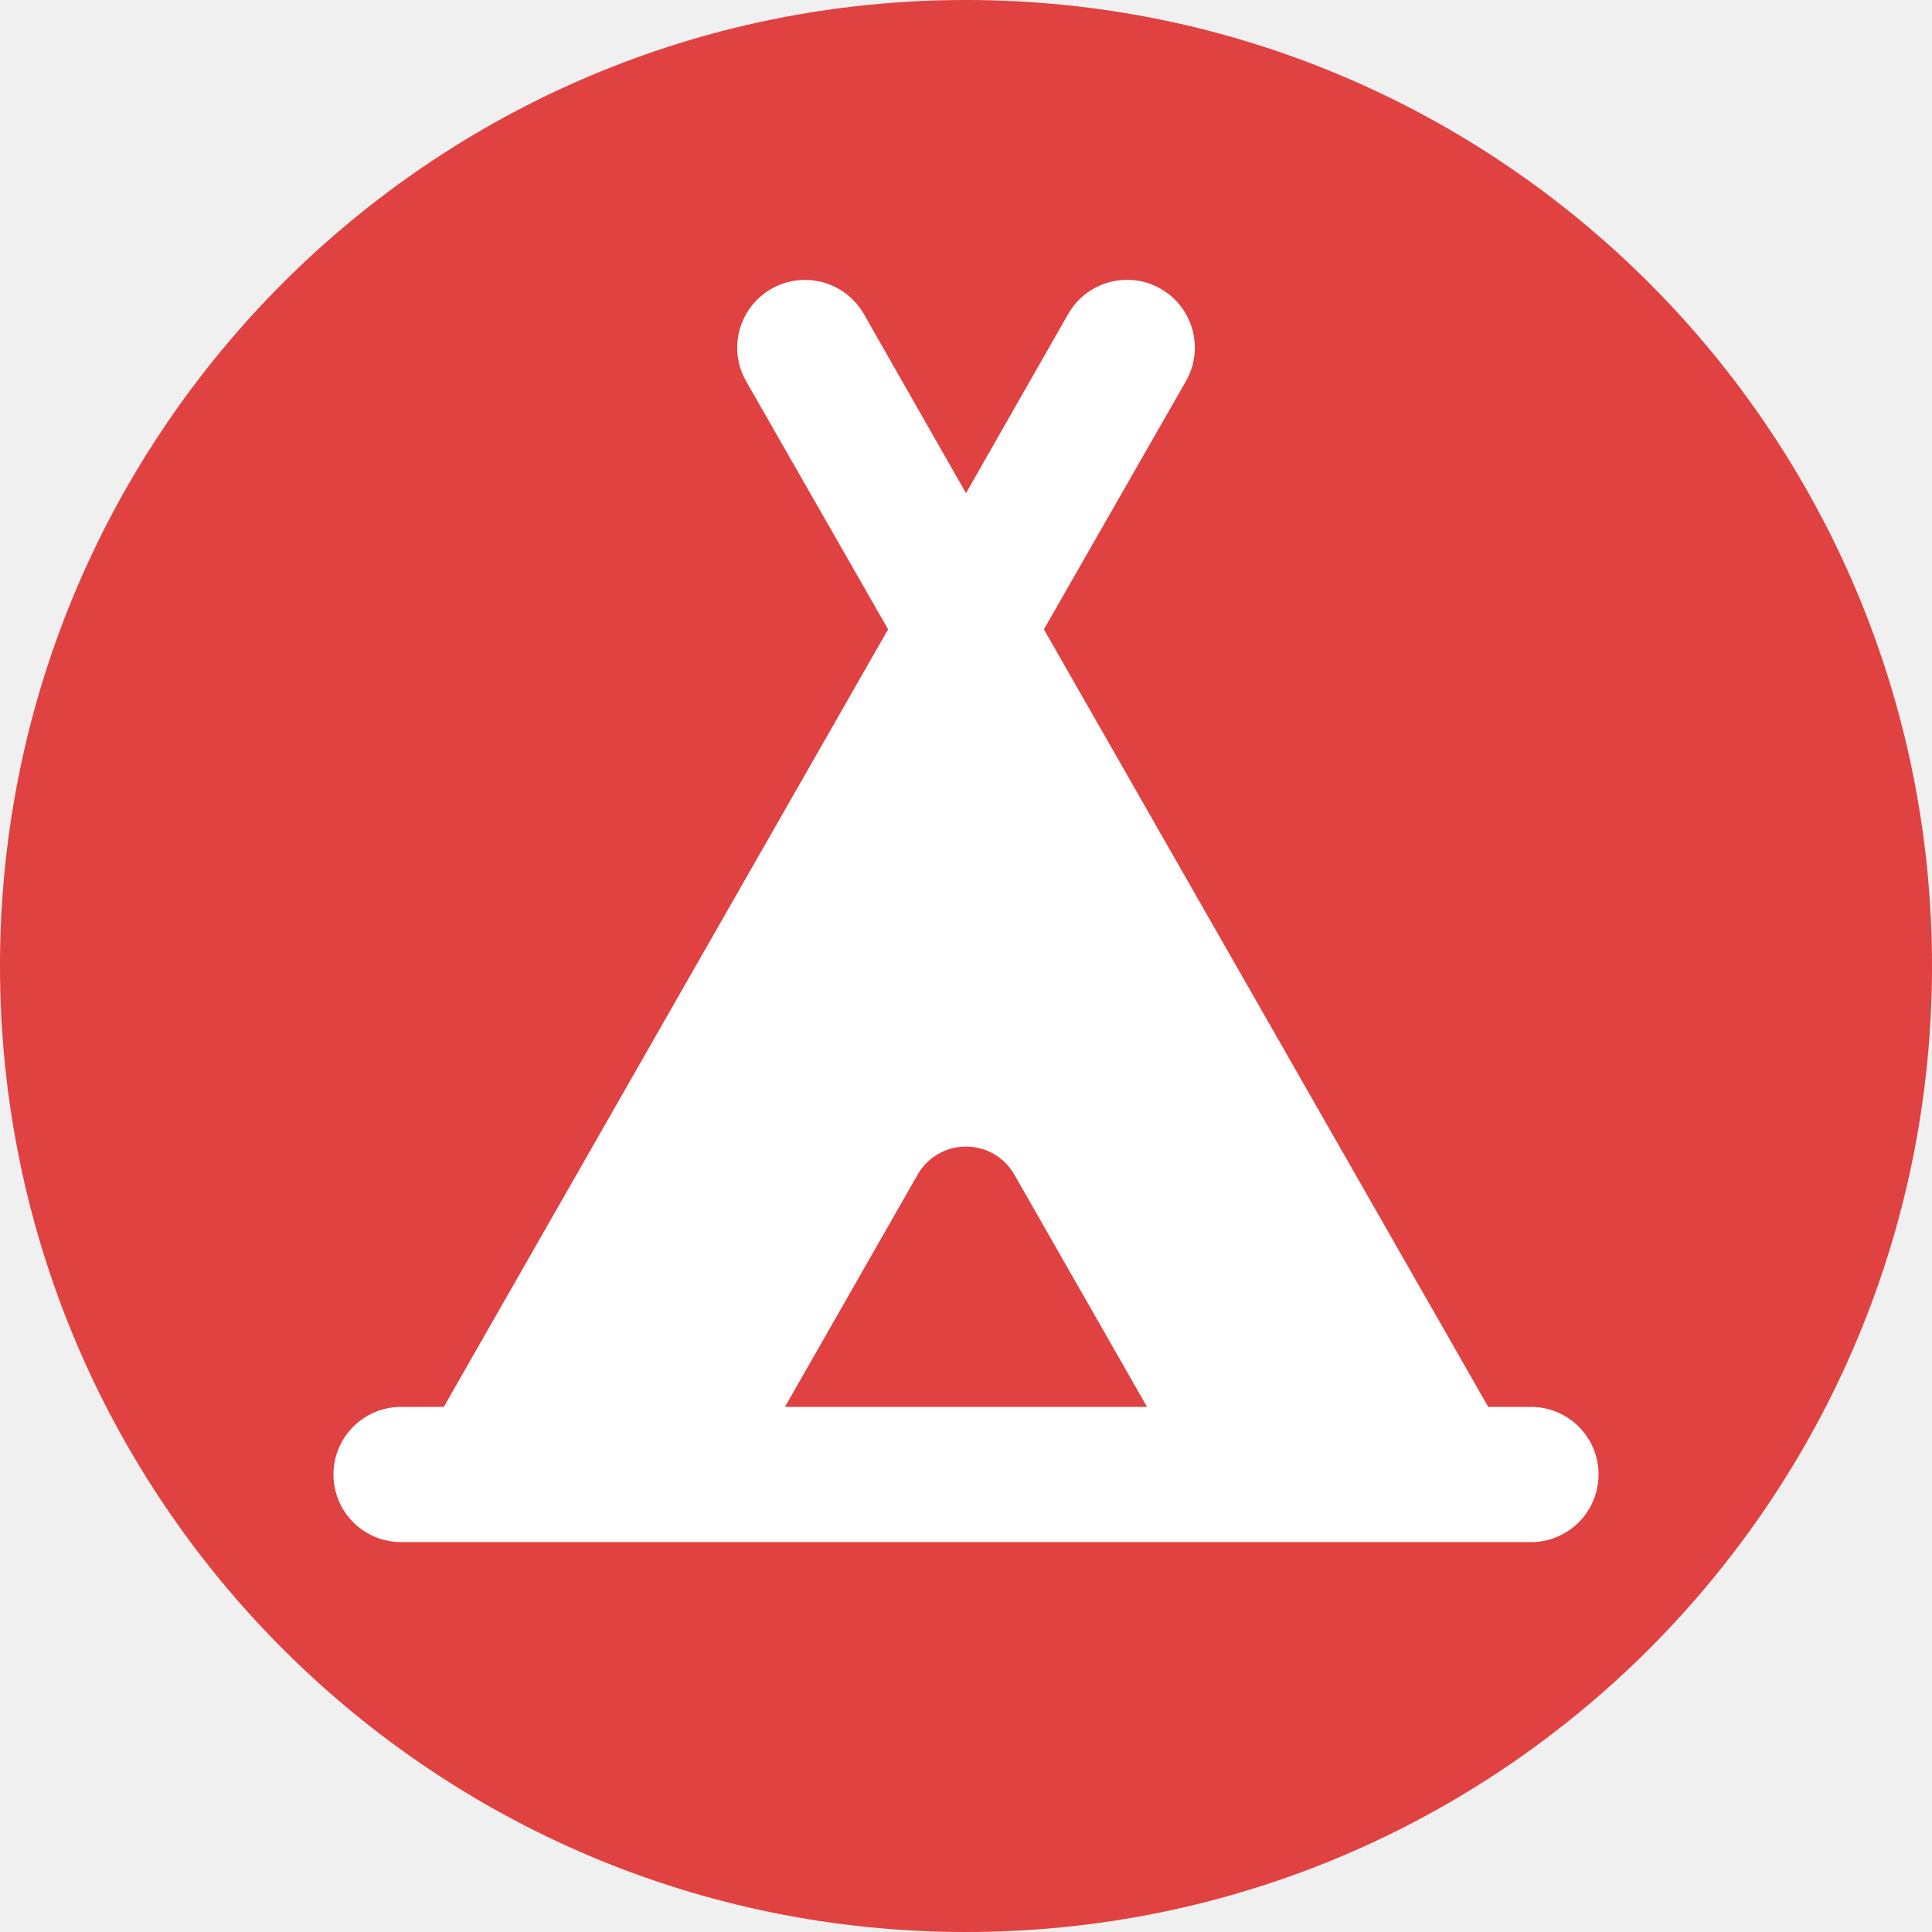
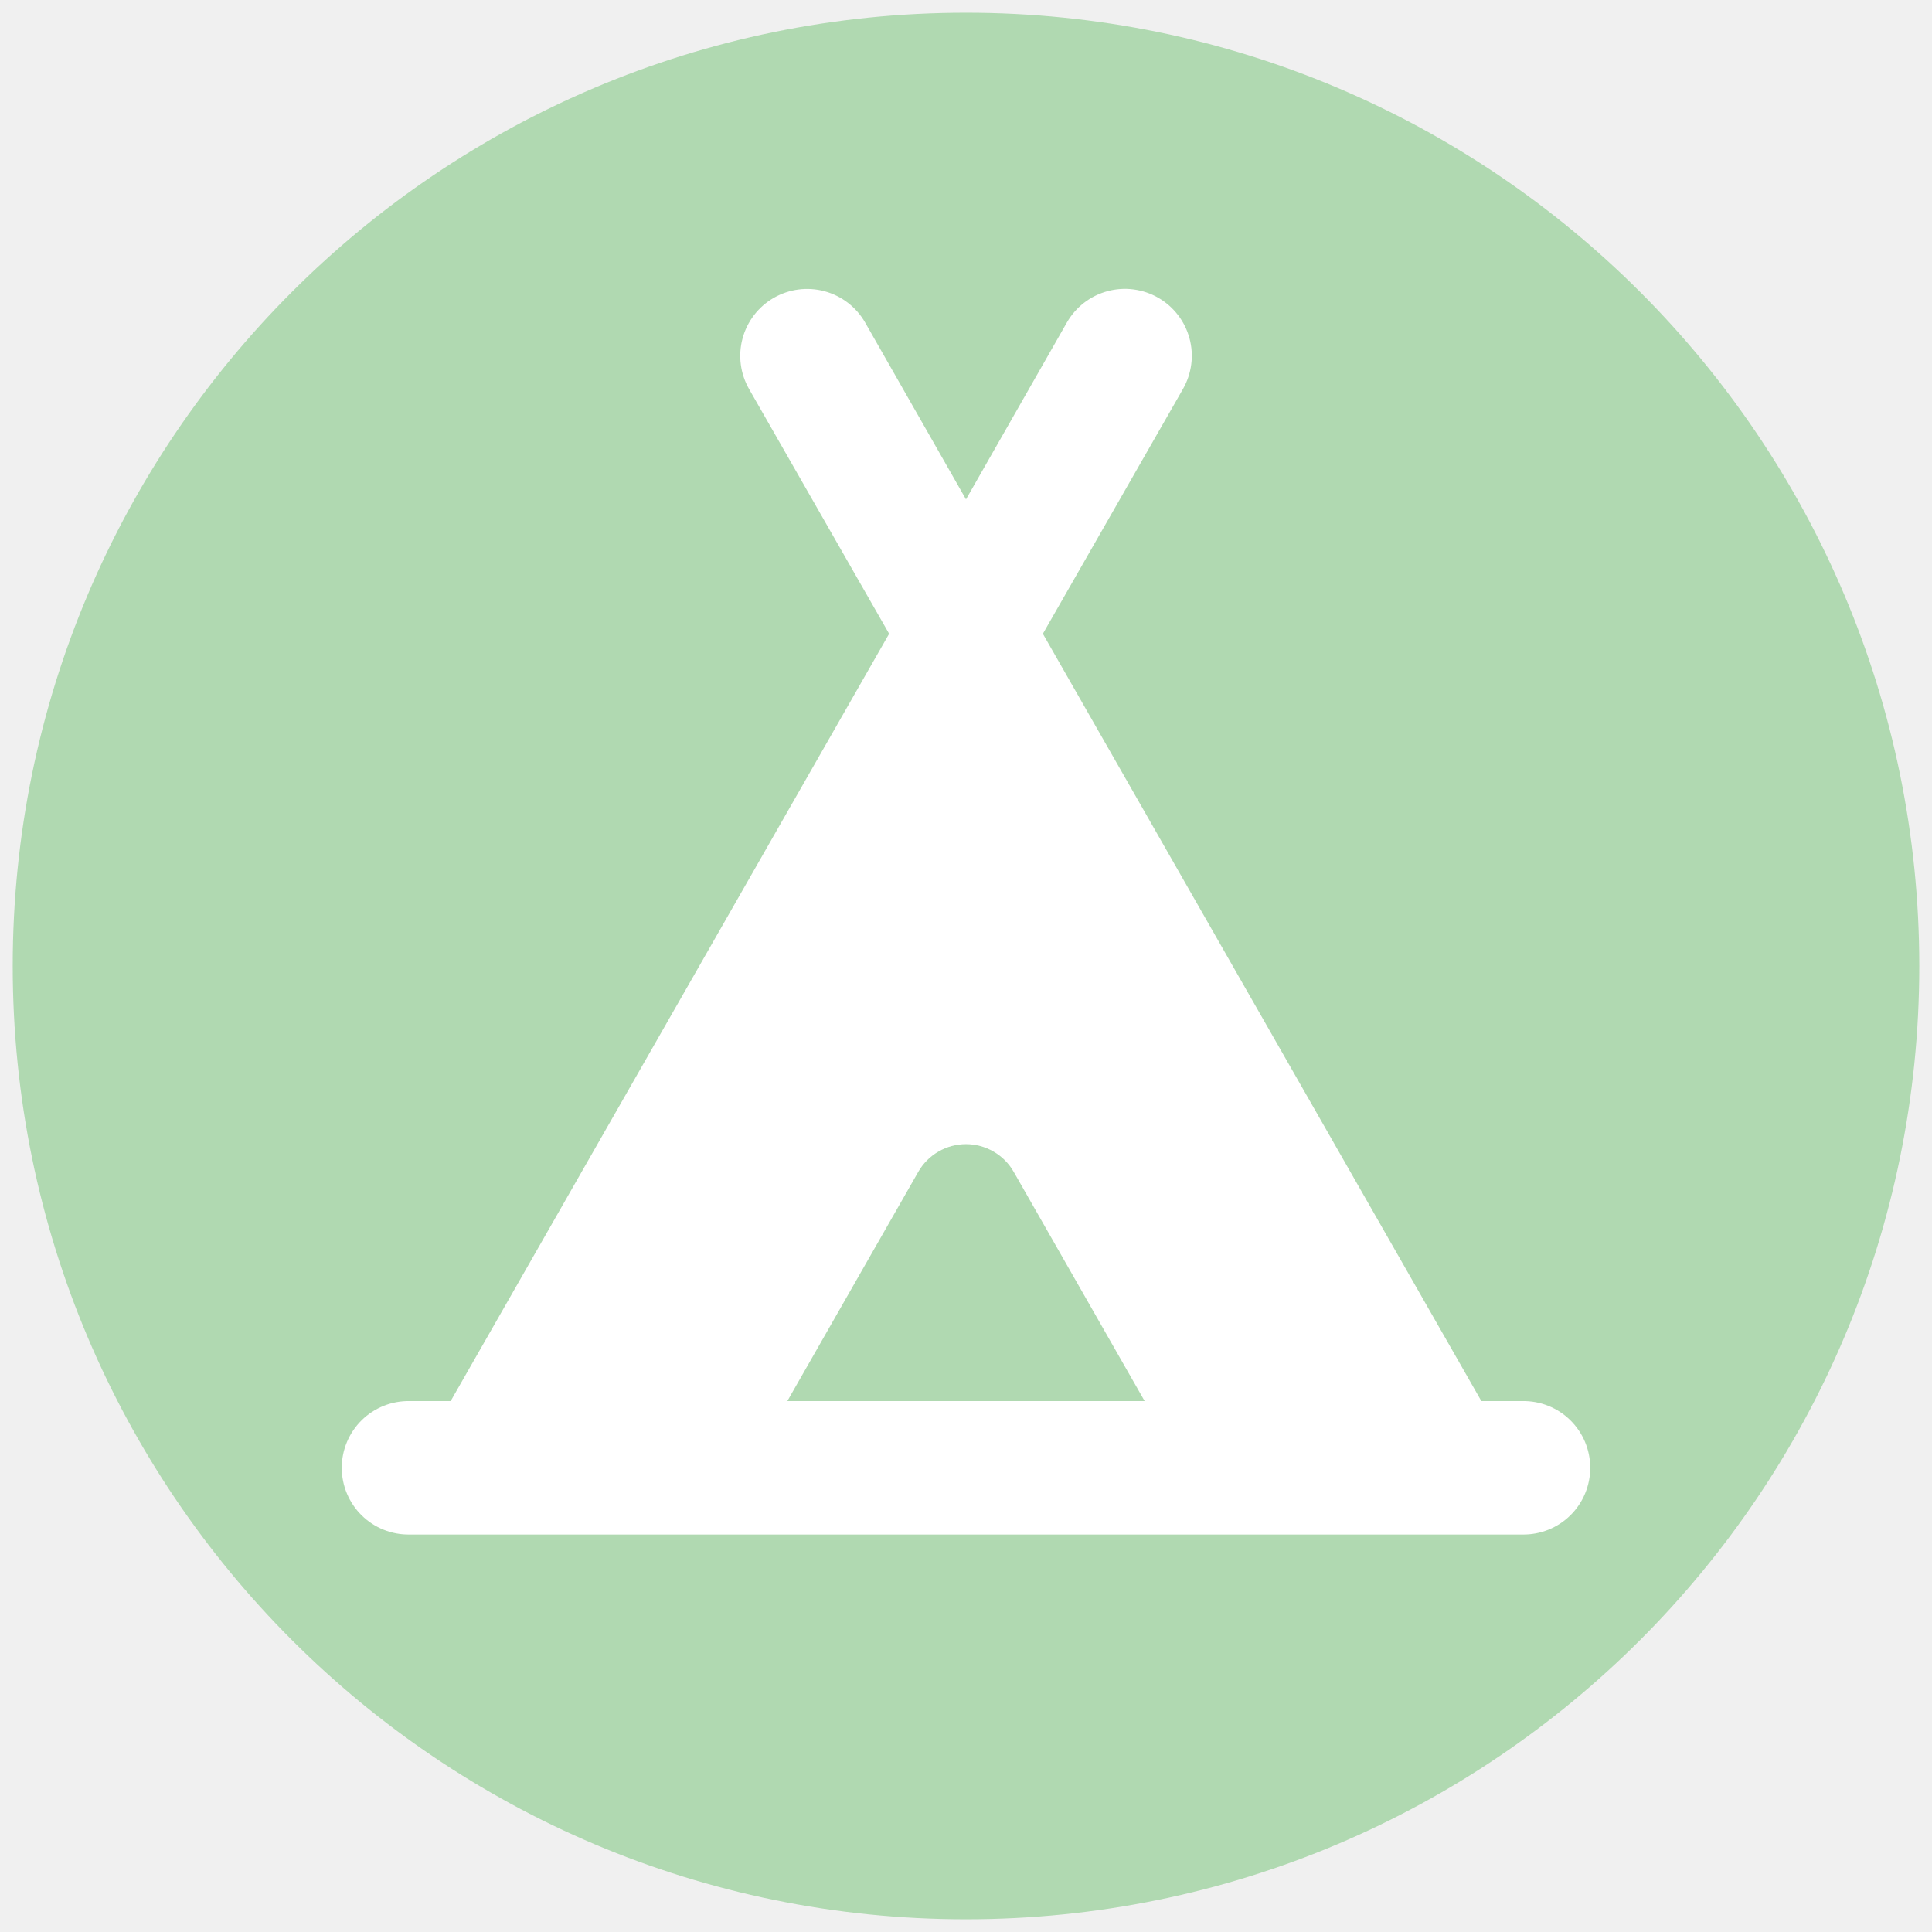
- <svg xmlns="http://www.w3.org/2000/svg" width="75" height="75" viewBox="0 0 75 75">
-   <g id="그룹_20" data-name="그룹 20" transform="translate(387 1573)">
-     <circle id="타원_28" data-name="타원 28" cx="37.5" cy="37.5" r="37.5" transform="translate(-387 -1573)" fill="#e04141" />
-     <g id="noun-camp-1012393" transform="translate(-376.5 -1564.623)">
-       <path id="패스_15" data-name="패스 15" d="M48.875,51.987a3.125,3.125,0,1,0,0-6.249H47.563L30.6,16.054l5.365-9.374a3.131,3.131,0,0,0-5.427-3.125L27,9.758l-3.536-6.2a3.131,3.131,0,0,0-5.427,3.125L23.4,16.054,6.438,45.738H5.125a3.125,3.125,0,1,0,0,6.249ZM20.833,45.738l4.724-8.27a1.662,1.662,0,0,1,2.885,0l4.724,8.27Z" fill="#fff" stroke="#e04141" stroke-width="1" />
-     </g>
+ <svg xmlns="http://www.w3.org/2000/svg" width="76" height="76" viewBox="0 0 76 76" fill="none">
+   <g clip-path="url(#clip0_228_97)">
+     <path d="M38 75.5C58.711 75.5 75.5 58.711 75.5 38C75.5 17.289 58.711 0.5 38 0.5C17.289 0.5 0.5 17.289 0.5 38C0.5 58.711 17.289 75.5 38 75.5Z" fill="#B0D9B1" />
+     <path d="M59.875 60.864C60.29 60.871 60.702 60.796 61.088 60.642C61.474 60.489 61.825 60.26 62.121 59.969C62.417 59.678 62.652 59.331 62.813 58.948C62.973 58.566 63.056 58.155 63.056 57.739C63.056 57.324 62.973 56.913 62.813 56.531C62.652 56.148 62.417 55.801 62.121 55.51C61.825 55.219 61.474 54.99 61.088 54.837C60.702 54.683 60.29 54.608 59.875 54.615H58.563L41.6 24.931L46.965 15.557C47.17 15.201 47.303 14.807 47.356 14.4C47.41 13.992 47.382 13.578 47.275 13.181C47.168 12.784 46.984 12.411 46.733 12.085C46.483 11.76 46.17 11.486 45.814 11.281C45.458 11.076 45.064 10.943 44.657 10.89C44.249 10.836 43.835 10.864 43.438 10.971C43.041 11.078 42.668 11.262 42.343 11.512C42.017 11.763 41.743 12.076 41.538 12.432L38 18.635L34.464 12.435C34.05 11.715 33.366 11.19 32.564 10.974C31.762 10.758 30.908 10.87 30.188 11.284C29.468 11.698 28.943 12.382 28.727 13.184C28.511 13.986 28.623 14.84 29.037 15.56L34.4 24.931L17.438 54.615H16.125C15.71 54.608 15.298 54.683 14.912 54.837C14.527 54.99 14.175 55.219 13.879 55.51C13.583 55.801 13.348 56.148 13.187 56.531C13.027 56.913 12.944 57.324 12.944 57.739C12.944 58.155 13.027 58.566 13.187 58.948C13.348 59.331 13.583 59.678 13.879 59.969C14.175 60.26 14.527 60.489 14.912 60.642C15.298 60.796 15.71 60.871 16.125 60.864H59.875ZM31.833 54.615L36.557 46.345C36.702 46.091 36.912 45.88 37.166 45.733C37.419 45.586 37.707 45.508 37.999 45.508C38.292 45.508 38.58 45.586 38.833 45.733C39.087 45.88 39.297 46.091 39.442 46.345L44.166 54.615H31.833Z" fill="white" stroke="#B0D9B1" />
  </g>
+   <defs>
+     <clipPath id="clip0_228_97">
+       <rect width="75" height="75" fill="white" transform="translate(0.5 0.5)" />
+     </clipPath>
+   </defs>
</svg>
